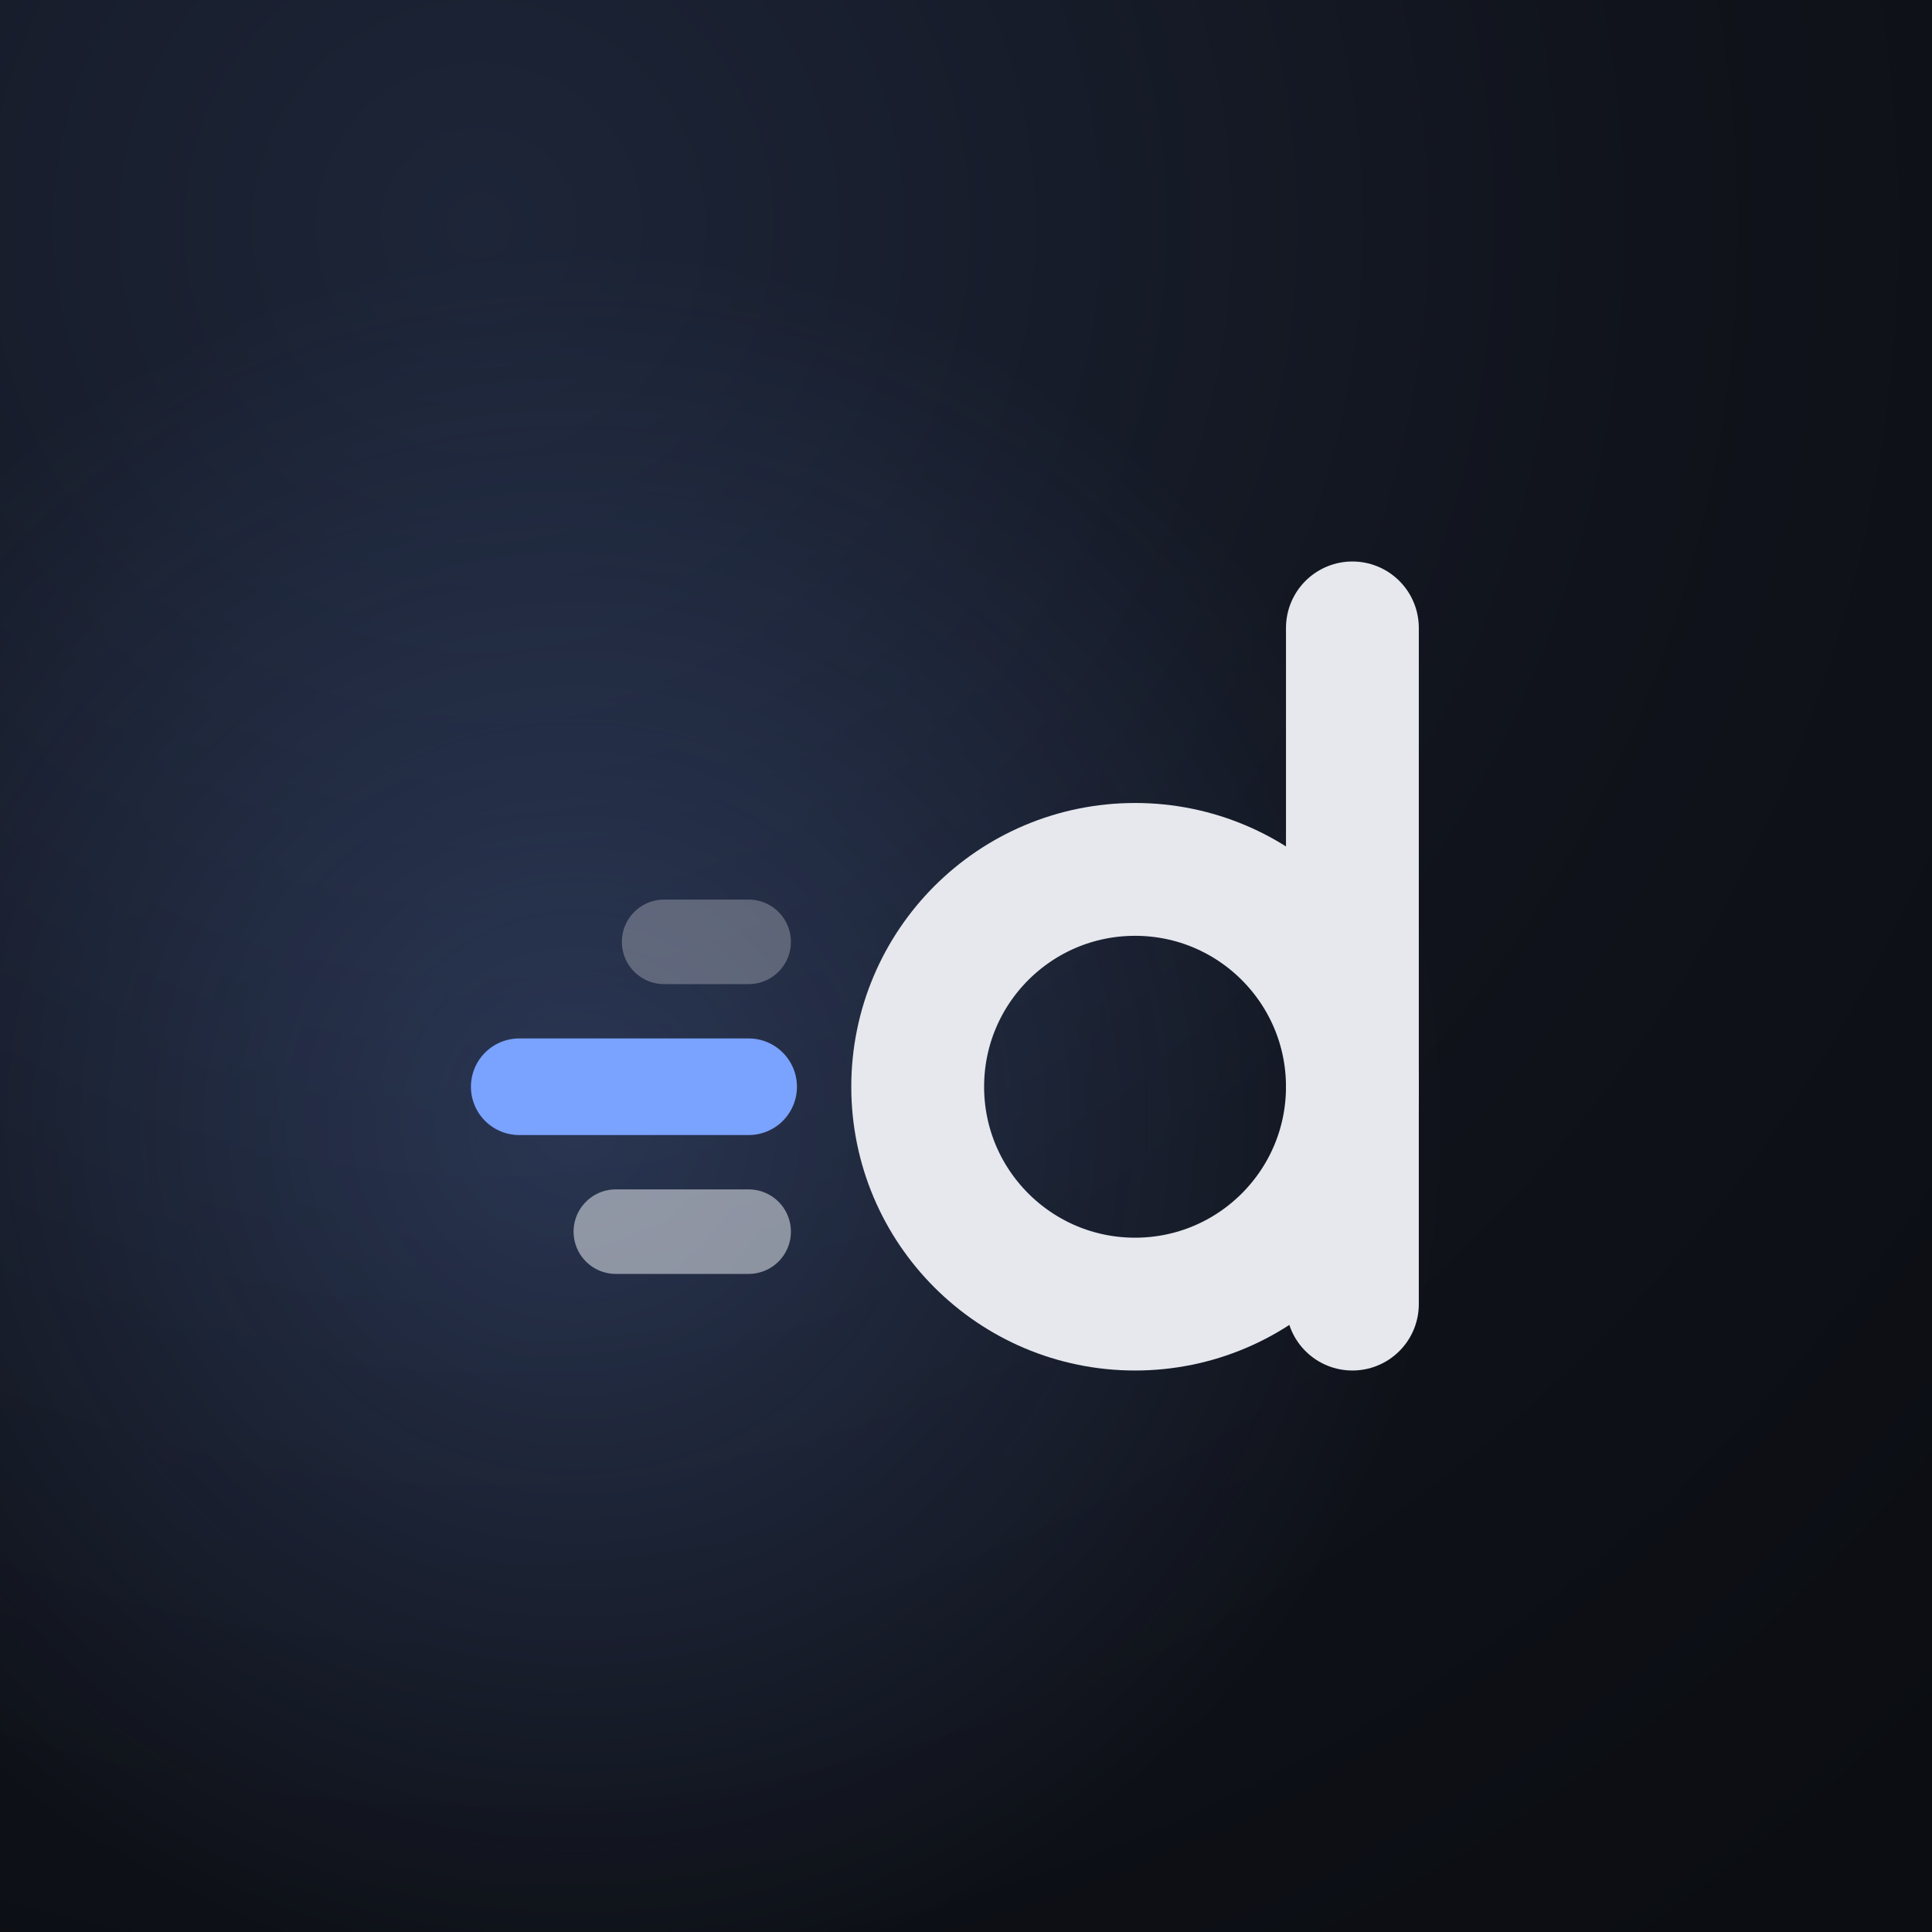
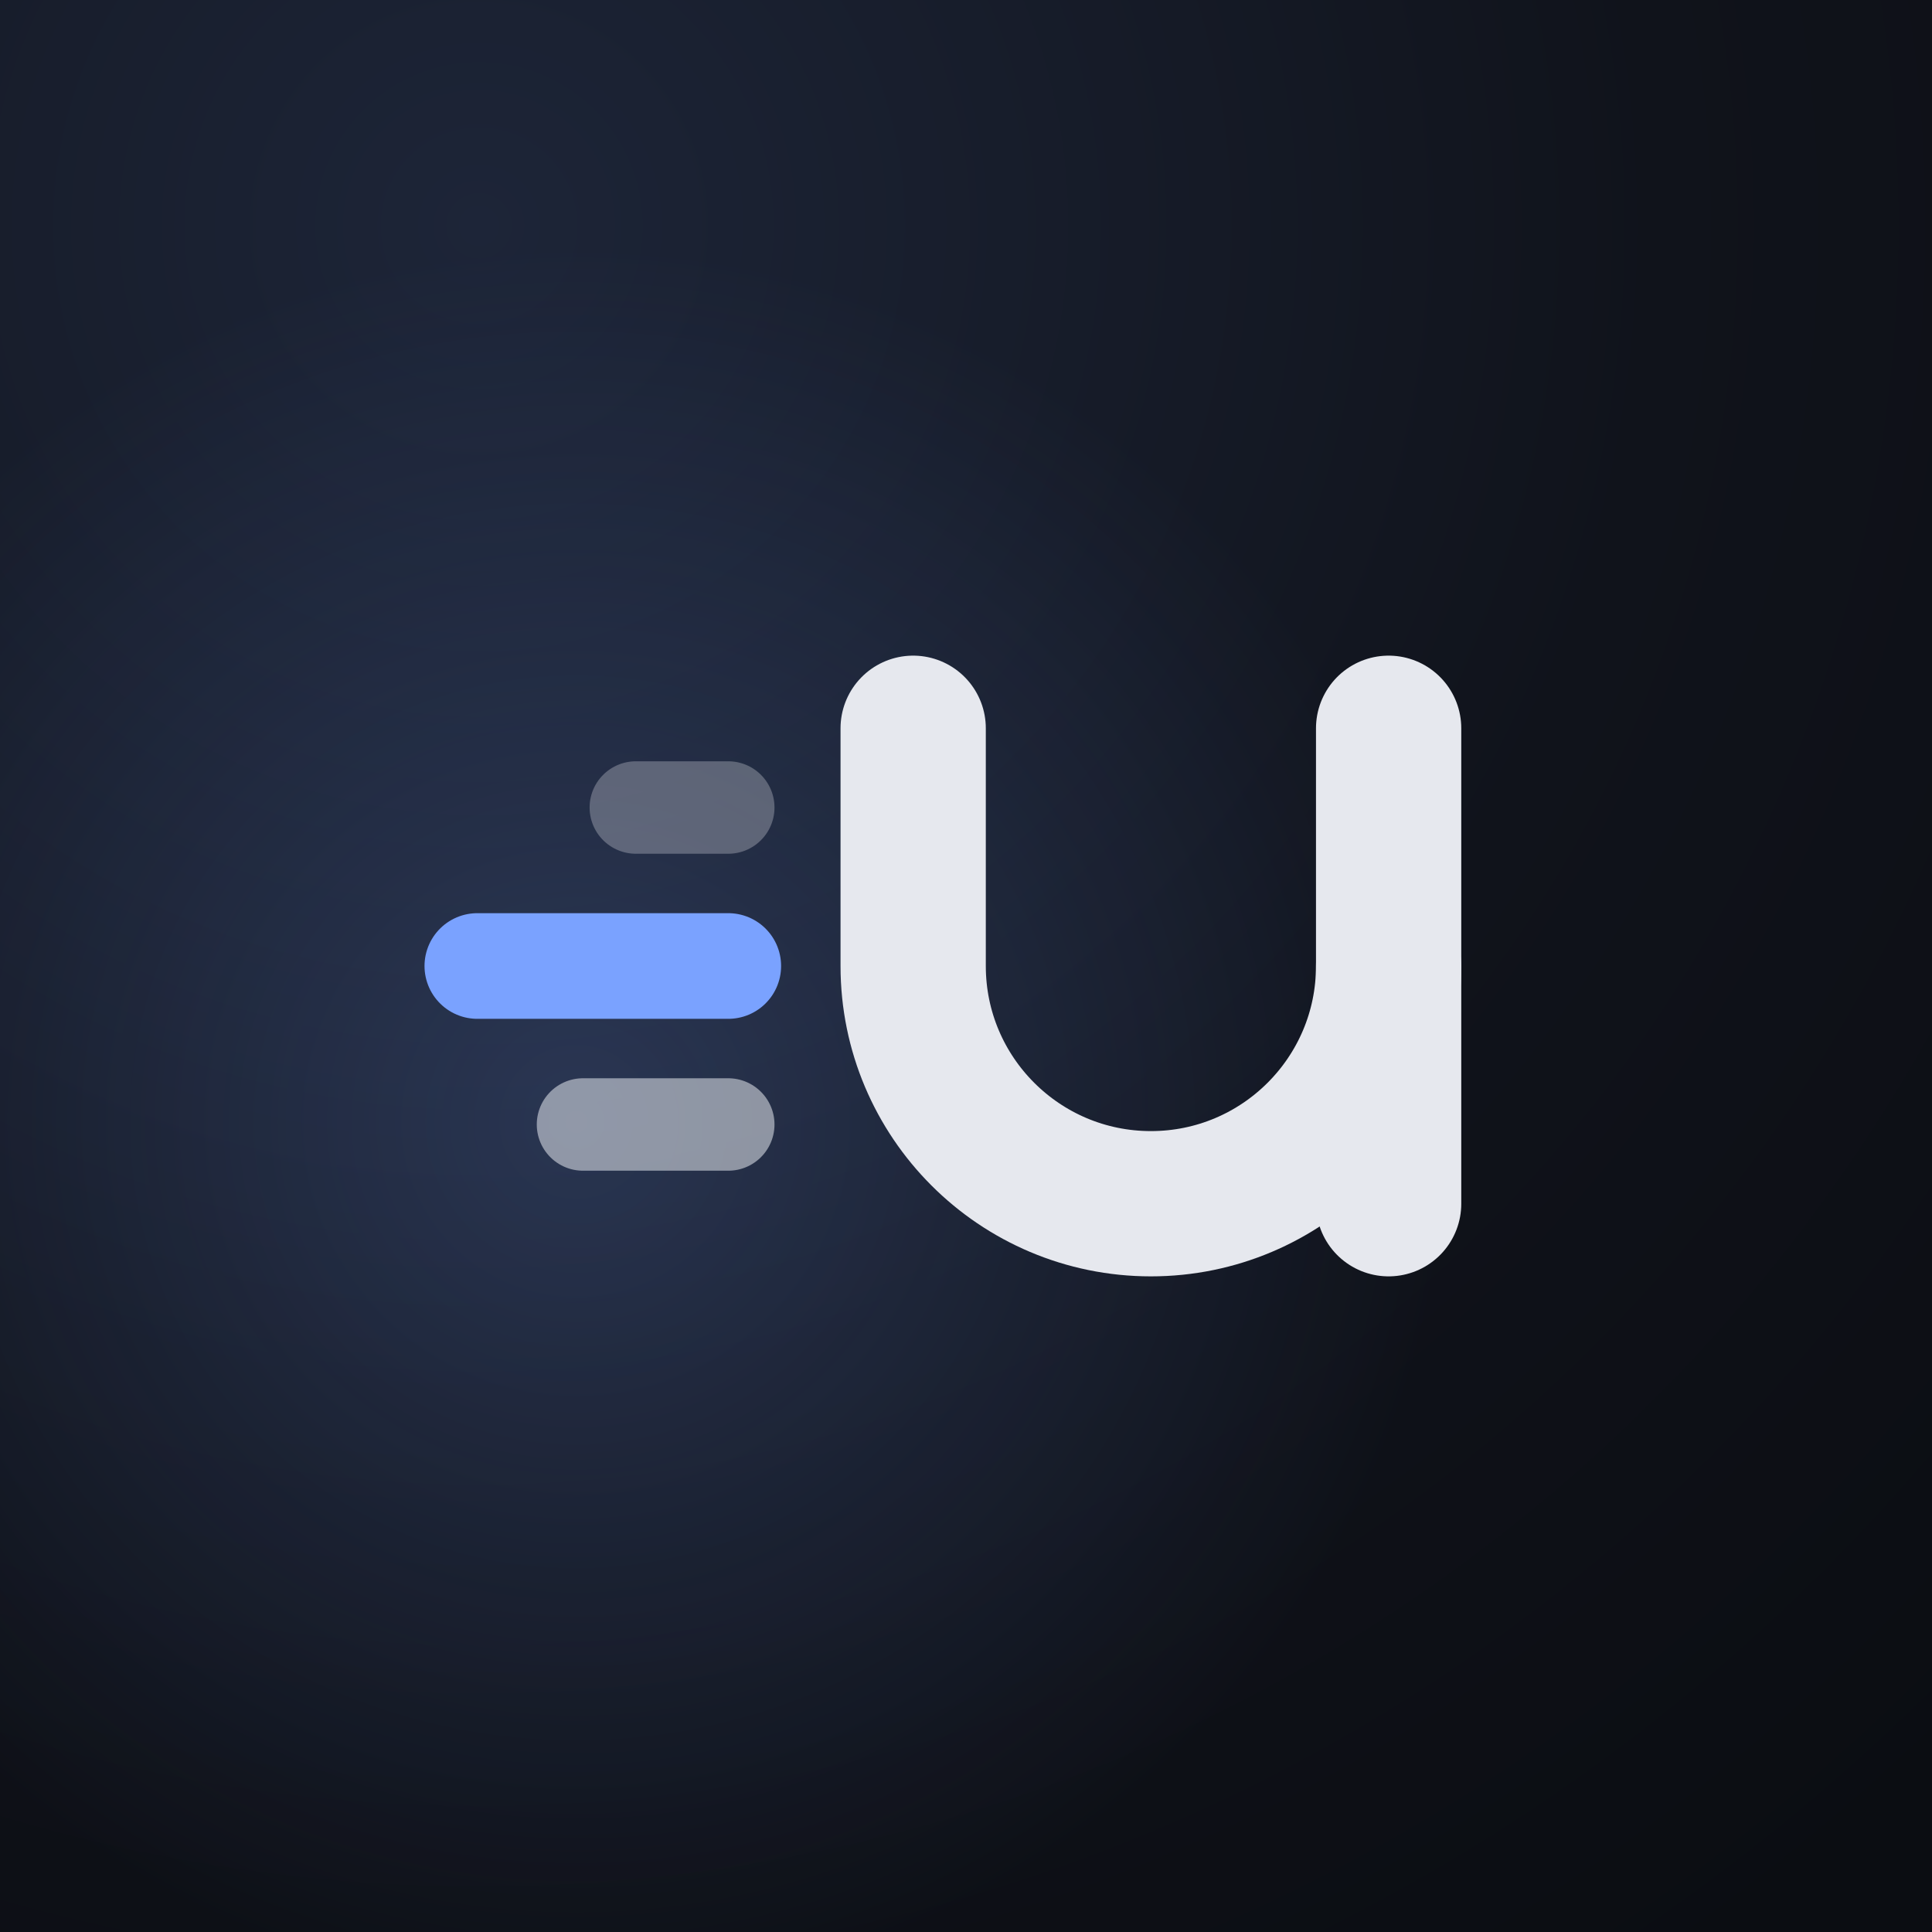
<svg xmlns="http://www.w3.org/2000/svg" viewBox="0 0 1024 1024">
  <defs>
    <radialGradient id="bg" cx="25%" cy="12%" r="110%">
      <stop offset="0" stop-color="#1d2538" />
      <stop offset=".55" stop-color="#10131b" />
      <stop offset="1" stop-color="#0b0d12" />
    </radialGradient>
    <radialGradient id="glow" cx="30%" cy="58%" r="45%">
      <stop offset="0" stop-color="#7aa2ff" stop-opacity=".22" />
      <stop offset="1" stop-color="#7aa2ff" stop-opacity="0" />
    </radialGradient>
  </defs>
  <rect width="1024" height="1024" fill="url(#bg)" />
  <rect width="1024" height="1024" fill="url(#glow)" />
-   <g transform="translate(512 512) scale(6.4) translate(-50 -50)" fill="none" stroke-linecap="round">
-     <g transform="translate(8 2)">
+   <g transform="translate(512 512) scale(7) translate(-50 -50)" fill="none" stroke-linecap="round">
+     <g transform="translate(8 -8)">
      <path d="M17 46h7" stroke="#e6e8ee" stroke-opacity=".3" stroke-width="7" />
      <path d="M5 58h19" stroke="#7aa2ff" stroke-width="8" />
      <path d="M13 70h11" stroke="#e6e8ee" stroke-opacity=".55" stroke-width="7" />
-       <circle cx="56" cy="58" r="18" stroke="#e6e8ee" stroke-width="11" />
-       <path d="M74 20v56" stroke="#e6e8ee" stroke-width="11" />
+       <path d="M38 40V58a18 18 0 0 0 36 0" stroke="#e6e8ee" stroke-width="11" />
+       <path d="M74 40v36" stroke="#e6e8ee" stroke-width="11" />
    </g>
  </g>
</svg>
